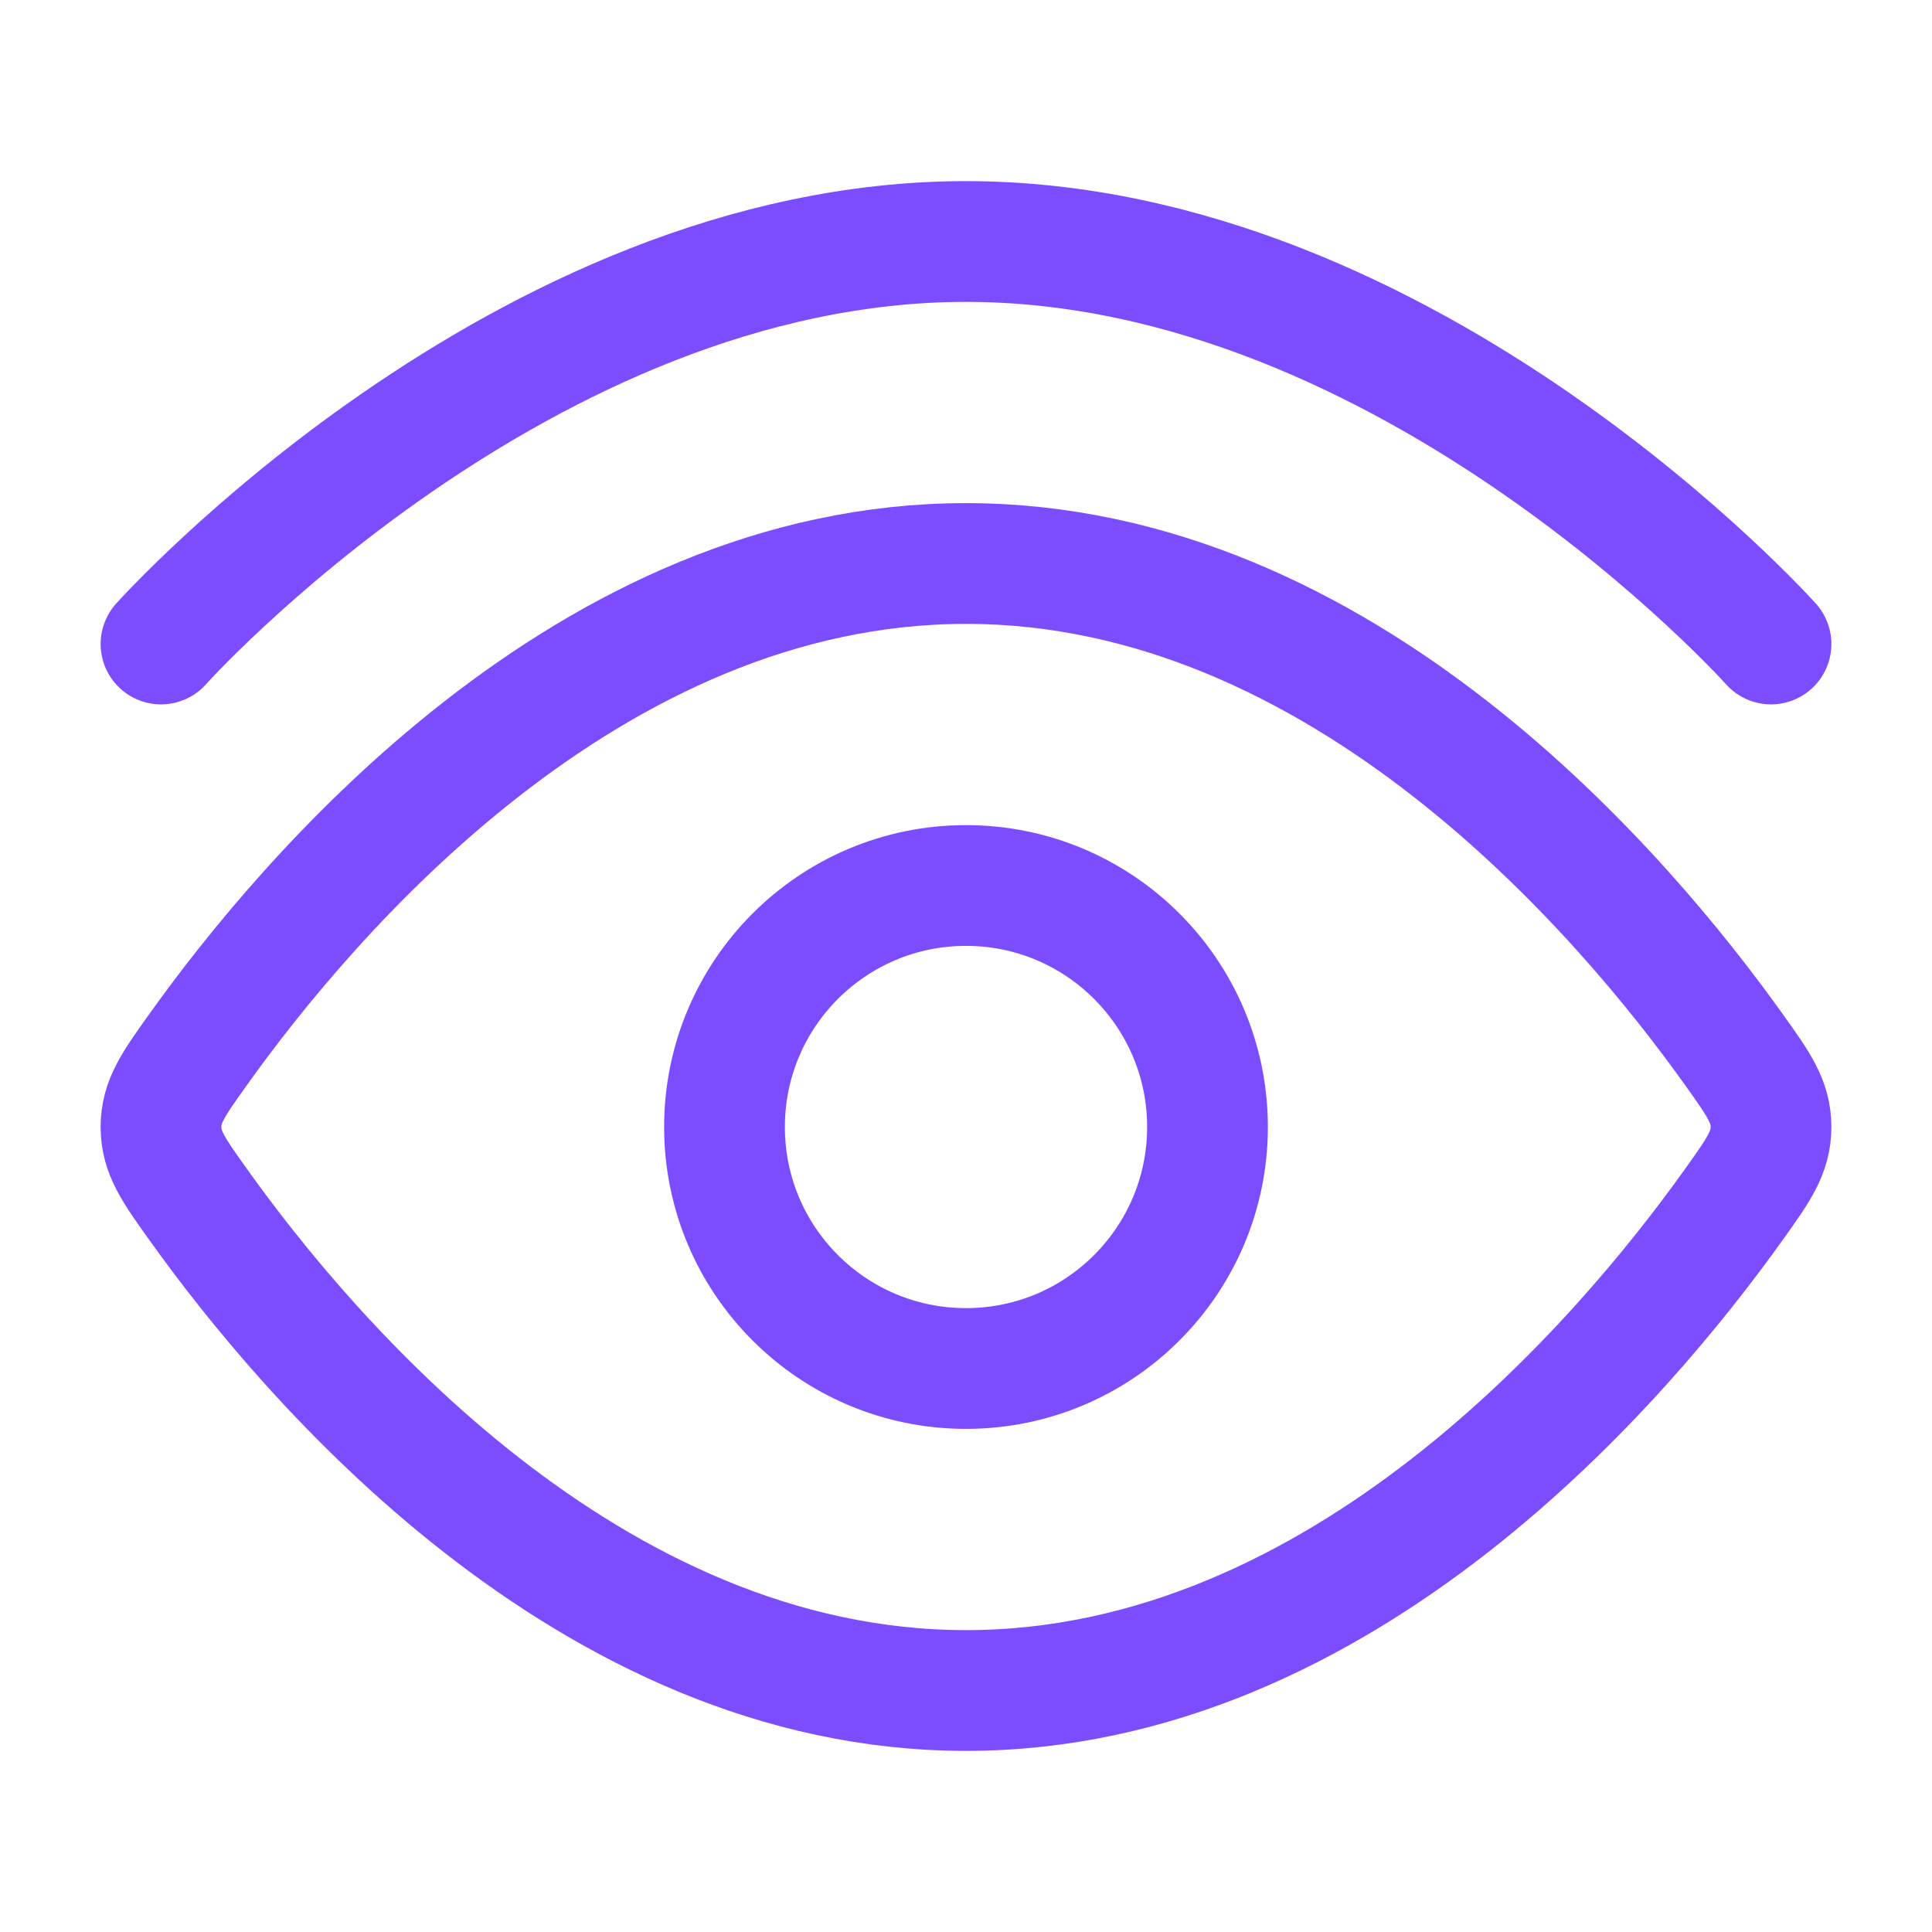
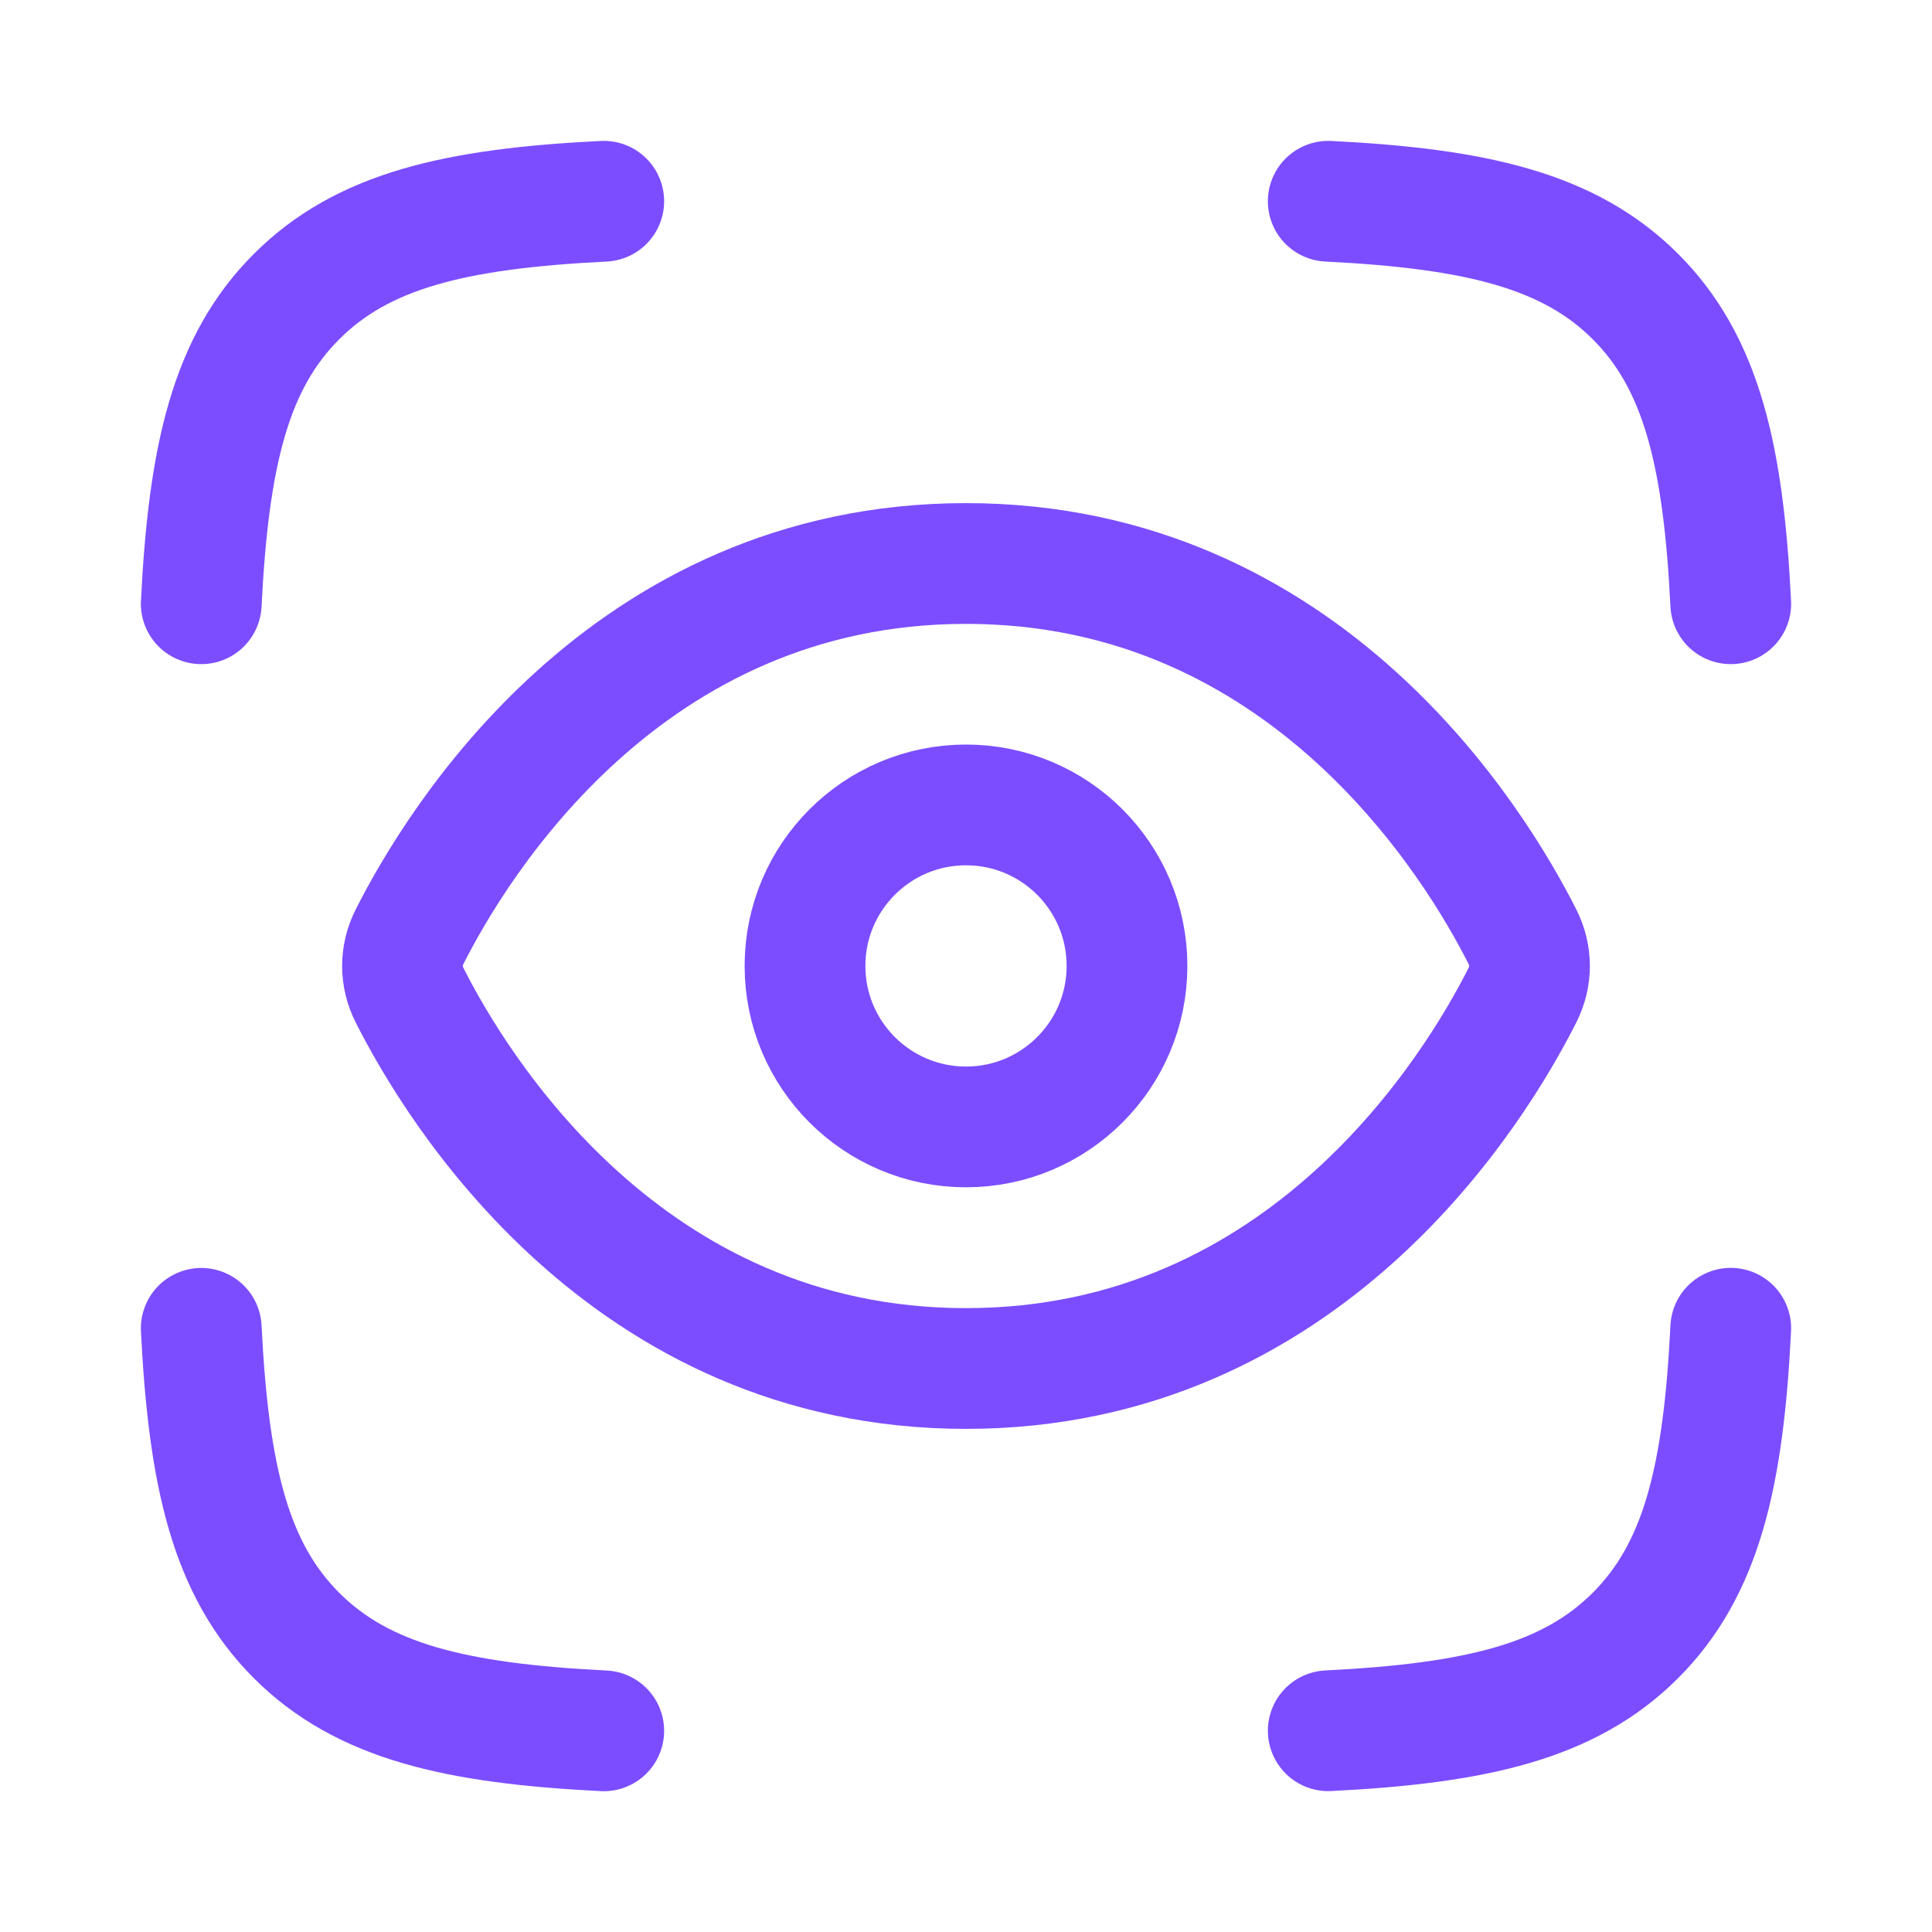
<svg xmlns="http://www.w3.org/2000/svg" width="48" height="48" viewBox="0 0 24 24" fill="none">
-   <path d="M2 8C2 8 6.477 3 12 3C17.523 3 22 8 22 8" stroke="#7C4DFF" stroke-linecap="round" stroke-width="1.5" />
-   <path d="M21.544 13.045C21.848 13.471 22 13.684 22 14C22 14.316 21.848 14.529 21.544 14.955C20.178 16.871 16.689 21 12 21C7.311 21 3.822 16.871 2.456 14.955C2.152 14.529 2 14.316 2 14C2 13.684 2.152 13.471 2.456 13.045C3.822 11.129 7.311 7 12 7C16.689 7 20.178 11.129 21.544 13.045Z" stroke="#7C4DFF" stroke-width="1.5" />
-   <path d="M15 14C15 12.343 13.657 11 12 11C10.343 11 9 12.343 9 14C9 15.657 10.343 17 12 17C13.657 17 15 15.657 15 14Z" stroke="#7C4DFF" stroke-width="1.5" />
+   <path d="M12 17C16.227 17 18.334 13.509 18.913 12.361C19.029 12.131 19.029 11.868 18.913 11.638C18.334 10.49 16.227 7 12 7C7.773 7 5.666 10.49 5.087 11.638C4.971 11.868 4.971 12.131 5.087 12.361C5.666 13.509 7.773 17 12 17Z" stroke="#7C4DFF" stroke-linecap="round" stroke-linejoin="round" stroke-width="1.5" />
+   <circle cx="12" cy="11.999" r="2" stroke="#7C4DFF" stroke-linecap="round" stroke-linejoin="round" stroke-width="1.5" />
+   <path d="M21.5 7.5C21.409 5.654 21.135 4.503 20.316 3.684C19.497 2.866 18.346 2.592 16.5 2.5M2.5 7.5C2.592 5.653 2.865 4.502 3.684 3.684C4.503 2.865 5.654 2.591 7.5 2.5M21.5 16.5C21.409 18.346 21.135 19.497 20.316 20.316C19.497 21.135 18.346 21.408 16.5 21.5M2.5 16.501C2.592 18.347 2.865 19.498 3.684 20.317C4.503 21.135 5.654 21.409 7.5 21.501" stroke="#7C4DFF" stroke-linecap="round" stroke-linejoin="round" stroke-width="1.5" />
</svg>
